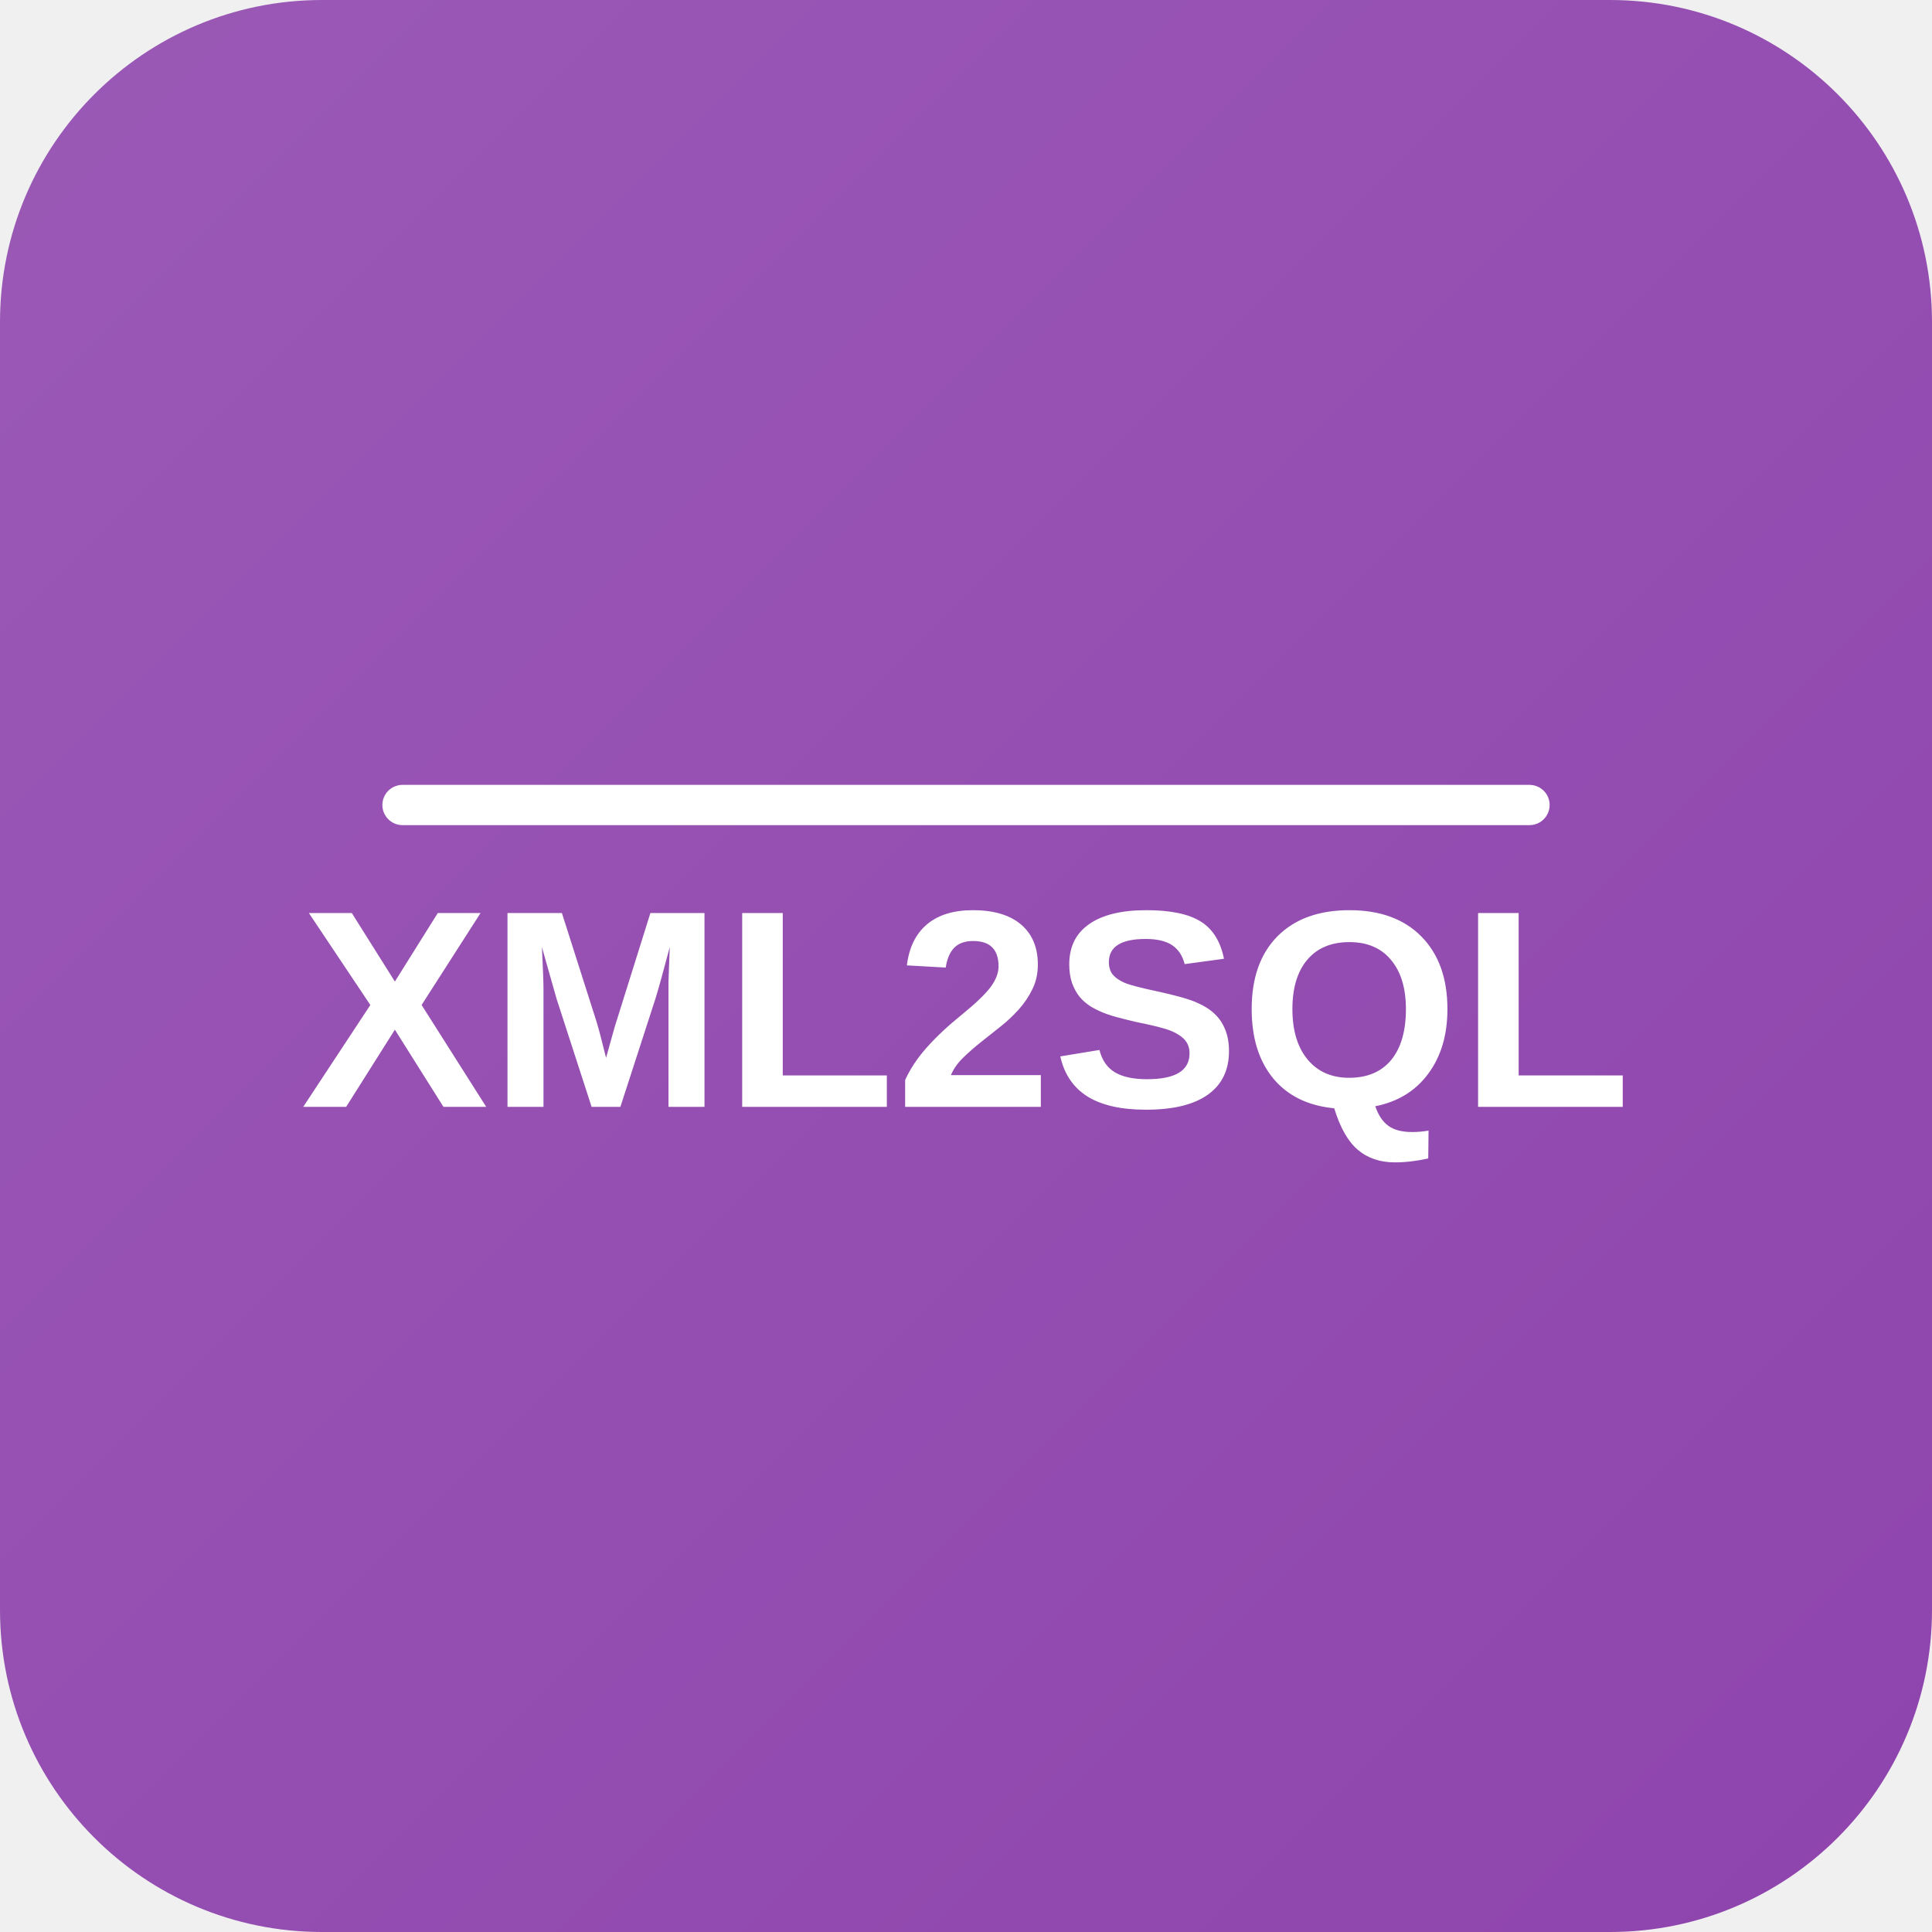
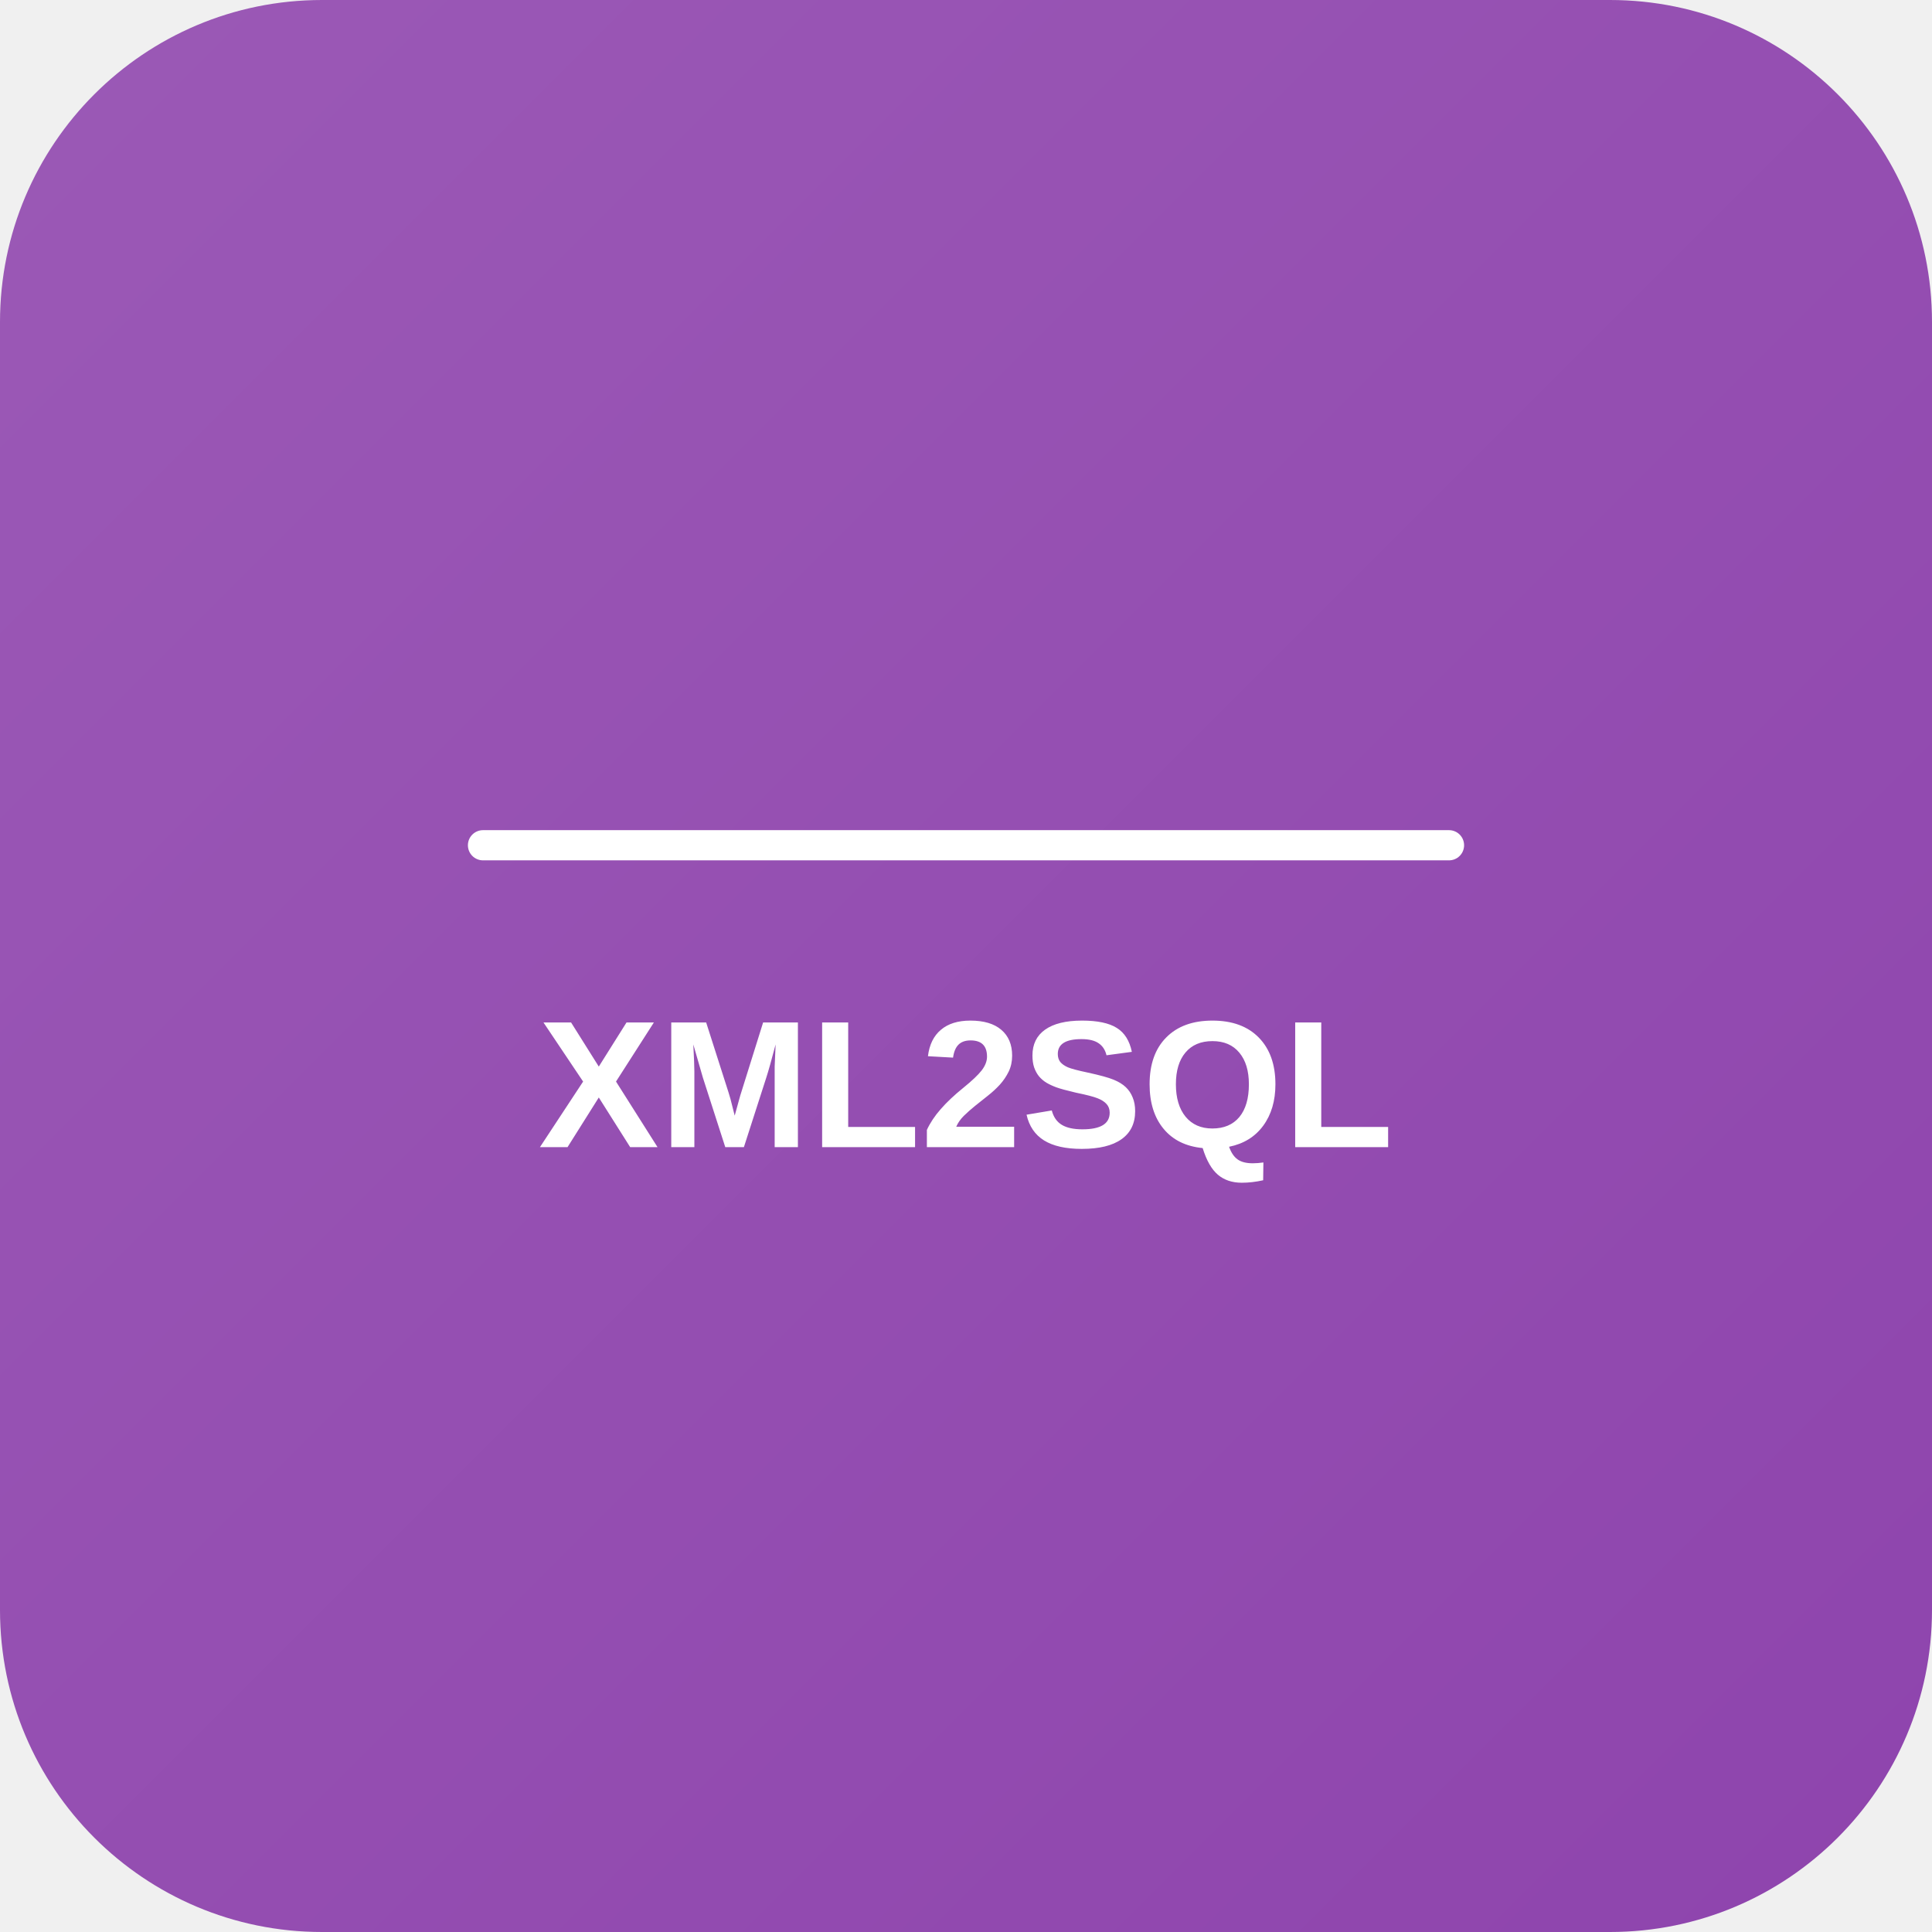
<svg xmlns="http://www.w3.org/2000/svg" width="192" height="192" viewBox="0 0 192 192">
  <defs>
    <linearGradient id="grad4" x1="0%" y1="0%" x2="100%" y2="100%">
-       <stop offset="0%" style="stop-color:#9b59b6;stop-opacity:1" />
-       <stop offset="100%" style="stop-color:#8e44ad;stop-opacity:1" />
+       <stop offset="0%" stop-color="#9b59b6" />
+       <stop offset="100%" stop-color="#8e44ad" />
    </linearGradient>
  </defs>
  <rect width="192" height="192" rx="32" fill="url(#grad4)" />
-   <text x="96" y="110" text-anchor="middle" fill="white" font-family="Arial, sans-serif" font-size="28" font-weight="bold">
-     XML2SQL
-   </text>
-   <line x1="40" y1="80" x2="152" y2="80" stroke="white" stroke-width="4" stroke-linecap="round" />
+   <g transform="translate(24 24) scale(0.75)">
+     <line x1="32" y1="80" x2="160" y2="80" stroke="white" stroke-width="4" stroke-linecap="round" />
+     <text x="96" y="120" text-anchor="middle" fill="white" font-family="Arial, sans-serif" font-size="24" font-weight="bold">
+       XML2SQL
+     </text>
+   </g>
</svg>
